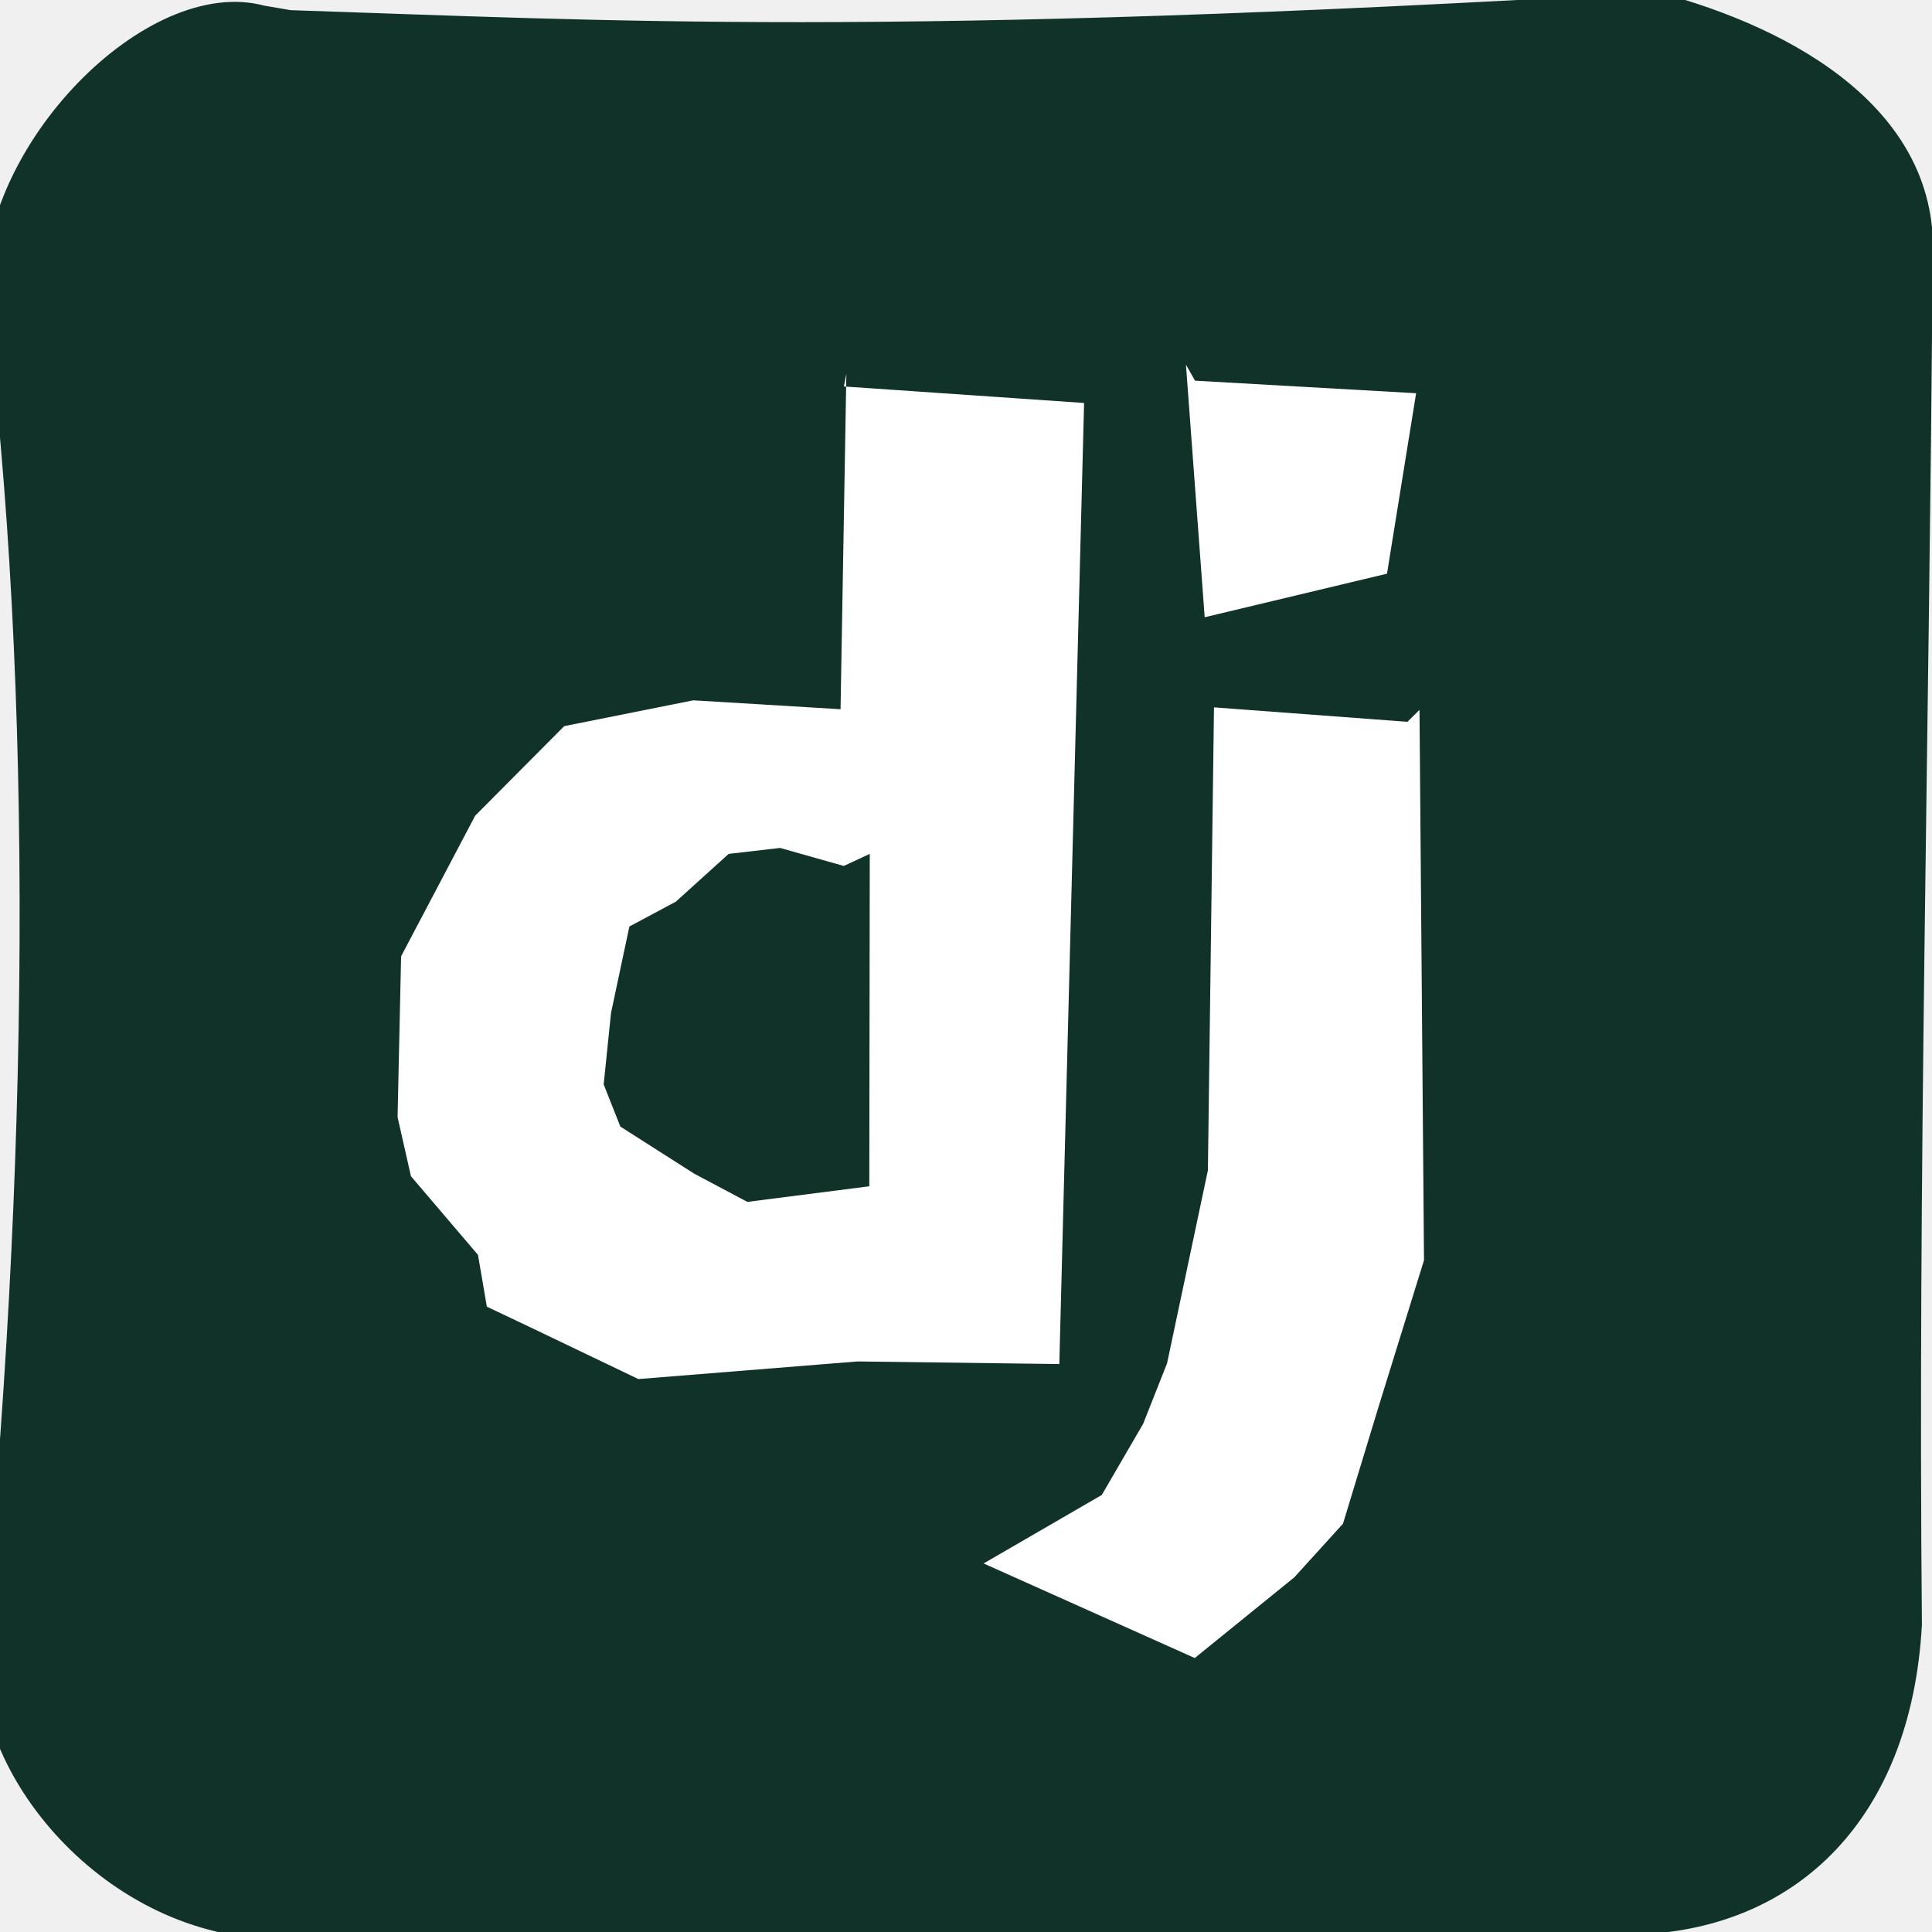
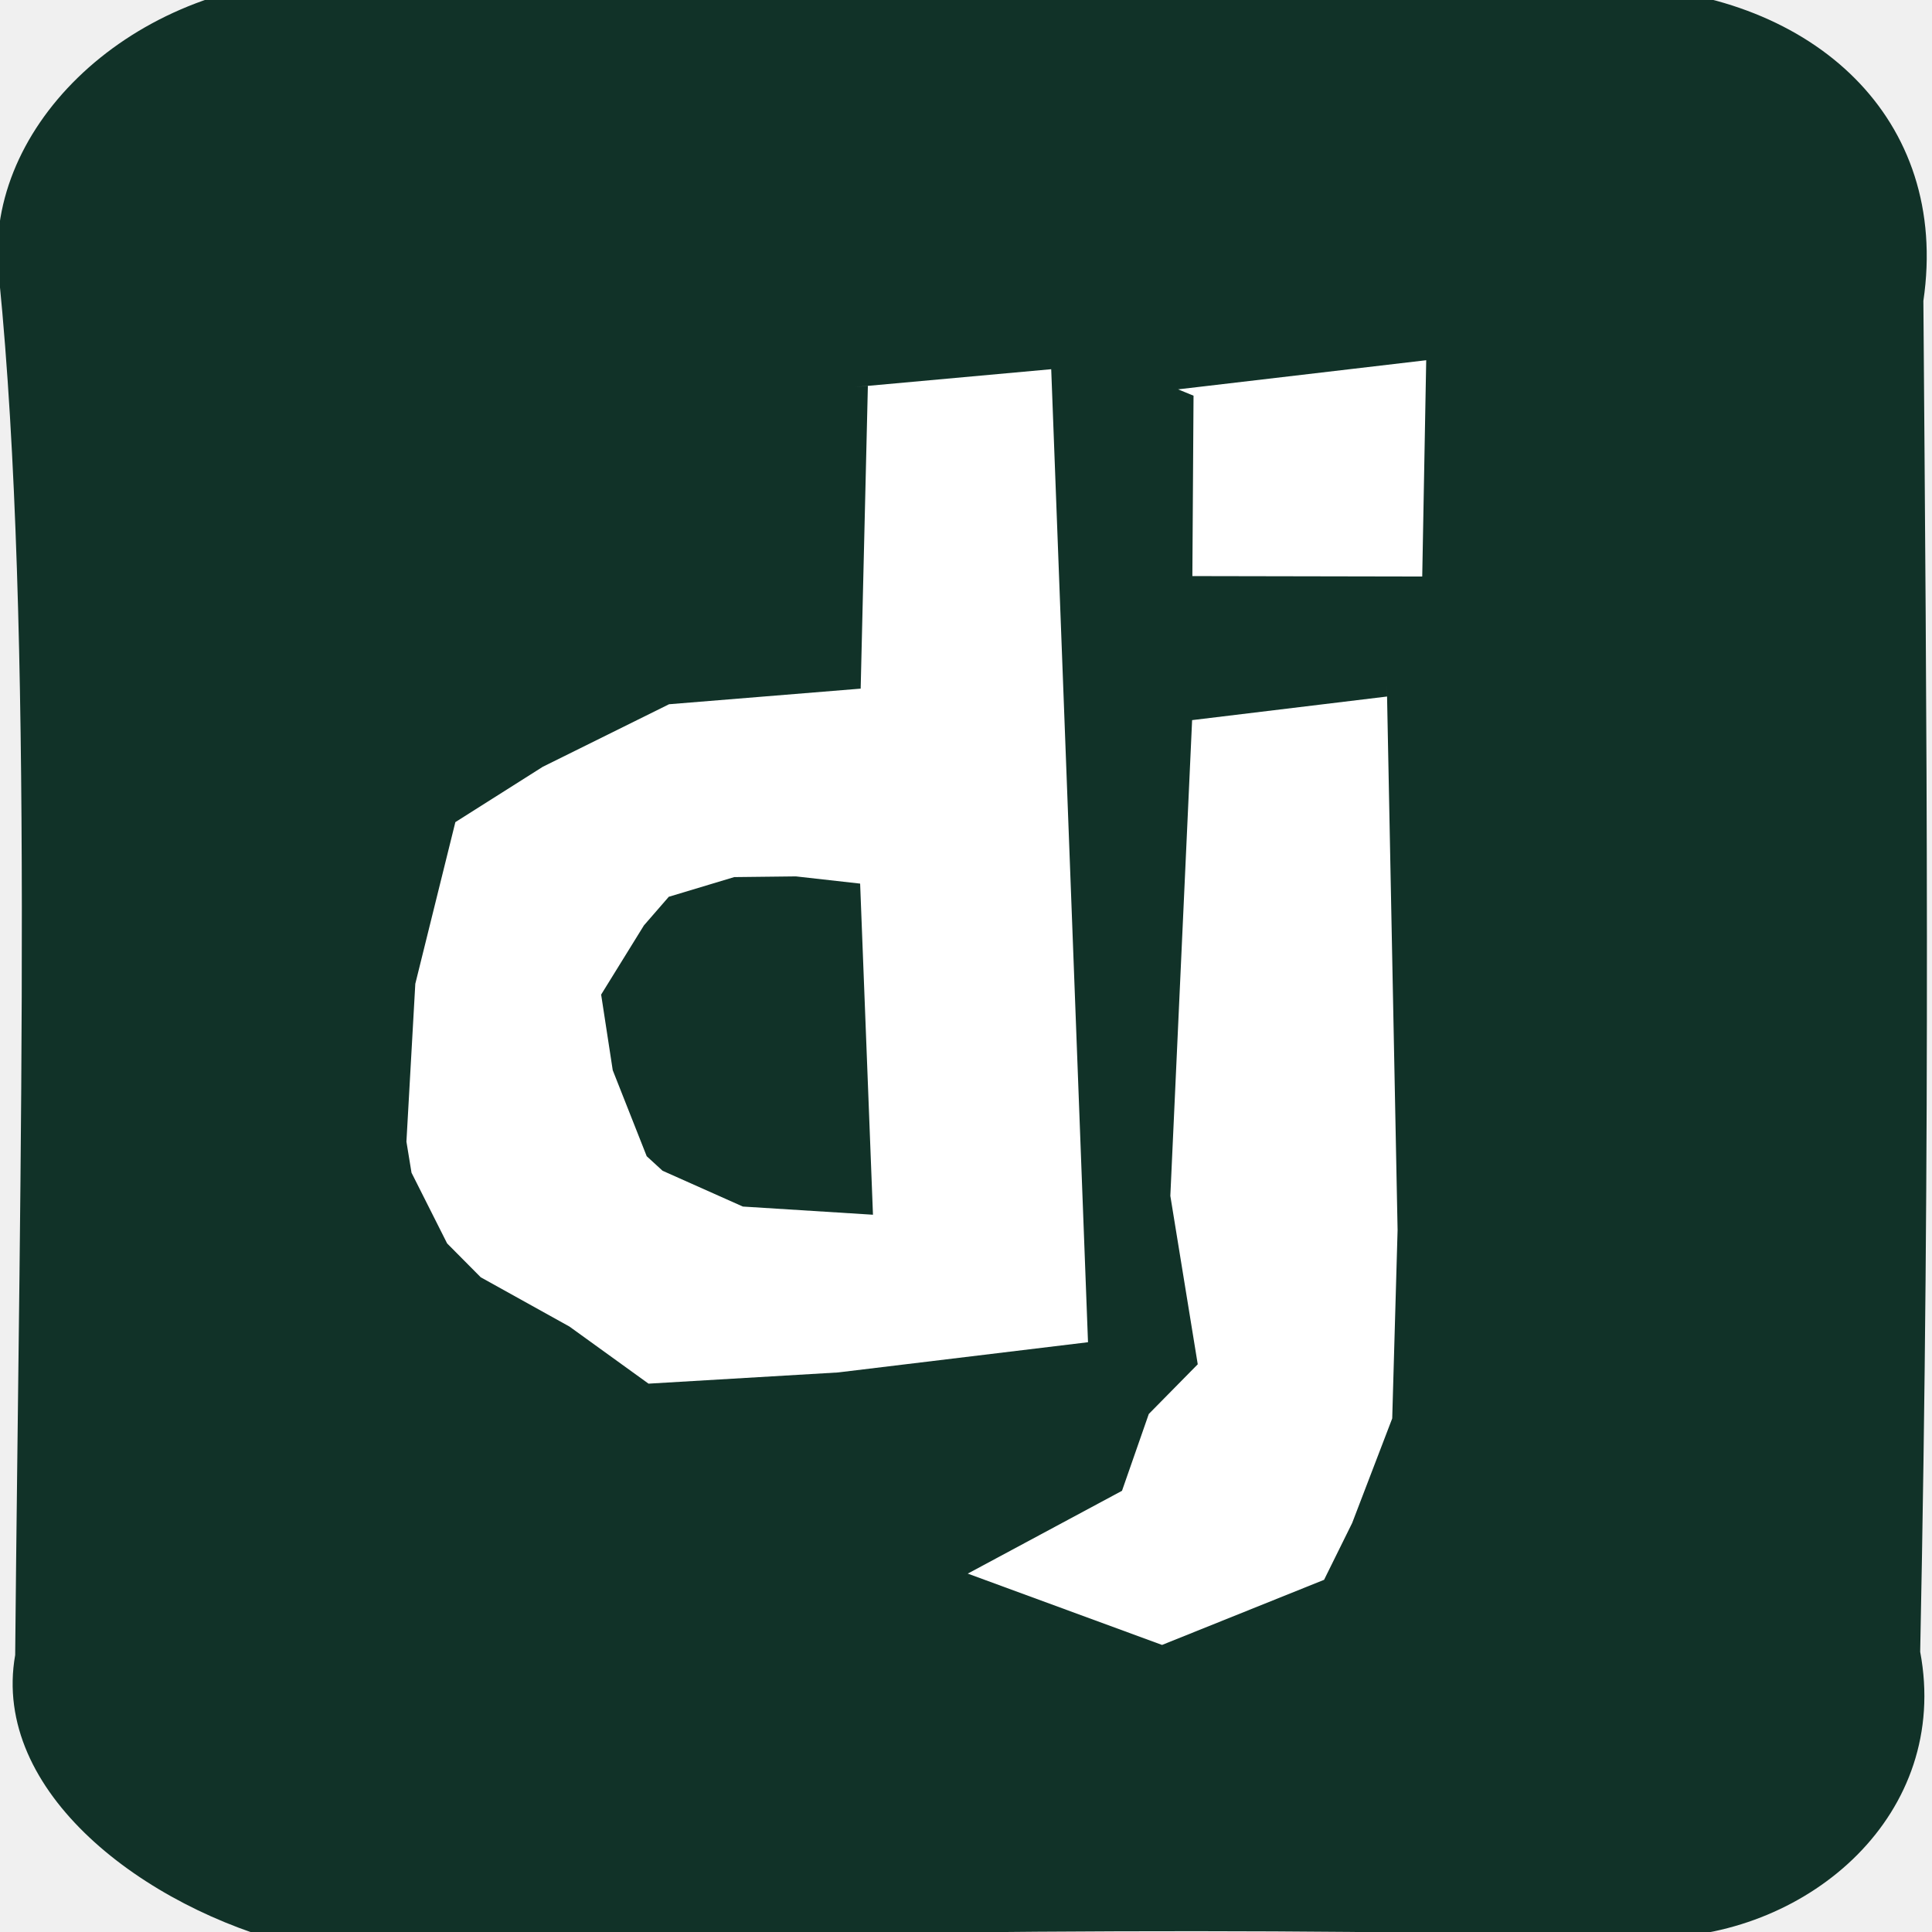
<svg xmlns="http://www.w3.org/2000/svg" viewBox="0 0 512 512">
  <g>
-     <path d="M77.045 2.694 C160.169 5.402, 234.49 10.046, 439.261 -2.102 C475.44 7.443, 514.631 29.353, 512.157 69.254 C511.258 196.91, 508.212 311.78, 509.326 430.59 C506.485 481.917, 476.328 510.731, 434.933 512.616 C364.431 514.818, 289.92 511.371, 78.337 513.753 C31.561 516.434, -6.162 473.303, -5.013 439.11 C7.817 312.356, 9.037 181.297, -4.071 77.966 C-5.486 38.592, 38.875 -6.858, 70.046 1.497" stroke="none" stroke-width="0" fill="#113228" />
-     <path d="M79.202 1.121 C167.11 -5.738, 249.394 -2.354, 432.905 -0.219 M77.165 0.331 C183.668 2.029, 288.391 0.748, 433.511 0.035 M435.2 0 C476.787 -0.058, 512.168 33.092, 516.678 76.617 M433.974 0.268 C471.077 -3.993, 511.735 28.52, 513.909 73.026 M508.908 80.067 C508.742 210.208, 505.953 337.411, 510.32 433.588 M512.018 76.875 C516.854 207.817, 516.164 336.959, 512.118 434.495 M512 435.2 C510.243 477.156, 472.546 512.668, 430.204 517.267 M512.733 439.184 C505.628 477.856, 483.831 513.822, 435.216 514.844 M437.888 512.423 C349.19 513.482, 259.983 514.959, 74.826 510.895 M436.188 512.75 C357.099 504.407, 282.424 503.694, 78.281 510.326 M76.8 512 C29.331 515.172, 4.462 476.189, 3.515 439.381 M82.049 516.166 C40.743 517.66, 5.934 483.642, -5.91 434.575 M-1.639 436.589 C-9.986 328.247, -4.566 226.559, 0.247 79.008 M0.585 436.923 C-6.323 345.842, -4.69 256.157, 0.638 75.534 M0 76.8 C-0.04 38.367, 32.973 -3.634, 78.147 4.283 M-4.618 71.64 C5.277 40.235, 29.083 -5.227, 75.621 6.474" stroke="#000" stroke-width="0" fill="none" />
+     <path d="M76.25 -0.043 C173.28 0.17, 261.024 -4.436, 430.404 -3.502 C480.629 -1.405, 516.825 31.375, 509.715 79.738 C510.537 189.406, 511.675 299.758, 508.869 437.741 C516.955 480.723, 479.666 512.82, 439.37 513.508 C329.36 510.421, 231.056 511.694, 78.233 515.554 C38.15 505.604, -2.384 474.867, 4.023 438.599 C5.262 304.44, 8.906 165.444, -0.203 74.023 C-5.337 35.037, 32.975 -3.063, 82.376 -5.448" stroke="none" stroke-width="0" fill="#113228" />
+     <path d="M77.079 2.758 C199.801 10.012, 331.427 8.217, 435.629 2.269 M75.198 -1.756 C179.625 0.636, 279.601 1.979, 436.642 -1.487 M435.2 0 C483.581 1.706, 513.711 33.982, 513.397 73.103 M440.921 -3.279 C471.094 -4.141, 518.685 31.15, 505.47 72.603 M514.748 80.14 C515.334 149.16, 513.303 226.942, 509.37 436.099 M512.882 78.483 C507.358 190.657, 507.715 302.861, 513.565 435.284 M512 435.2 C516.114 482.422, 475.634 506.763, 439.972 509.618 M515.241 439.023 C517.955 474.213, 483.053 516.116, 438.921 509.11 M434.539 515.803 C326.656 503.05, 219.165 502.671, 78.884 510.049 M436.9 510.231 C294.328 506.47, 154.487 507.637, 75.614 510.688 M76.8 512 C29.597 507.436, -0.728 478.608, 0.437 436.733 M82.458 512.02 C32.454 516.203, -3.824 470.806, -6.371 440.016 M-1.636 432.984 C1.795 331.72, 5.908 229.531, -0.382 78.021 M0.305 433.295 C-3.768 314.493, -1.69 197.217, 0.696 75.323 M0 76.8 C-2.776 29.681, 33.946 -4.866, 81.969 -5.279 M3.123 80.359 C6.705 28.418, 38.449 -4.393, 76.51 5.173" stroke="#000" stroke-width="0" fill="none" />
  </g>
  <g>
-     <path d="M223.632 102.416 L287.295 106.791 L280.73 361.487 L227.245 360.797 L169.176 365.466 L141.164 352.047 L129.019 346.279 L126.671 332.553 L108.906 311.712 L105.362 296.049 L106.296 253.426 L125.928 216.165 L149.516 192.437 L183.742 185.59 L222.754 187.952 L224.294 99.082 M223.609 229.485 L206.726 224.713 L193.101 226.29 L179.1 238.955 L166.794 245.533 L161.925 268.451 L159.98 287.388 L164.407 298.561 L183.976 311.038 L198.062 318.513 L230.375 314.375 L230.496 226.289 M376.181 188.127 L377.376 333.976 L365.305 372.899 L355.908 403.792 L343.001 418.011 L316.623 439.397 L260.664 414.331 L291.985 396.181 L302.94 377.339 L309.284 361.297 L320.105 310.162 L321.719 187.458 L372.984 191.29 M316.697 100.883 L375.287 104.209 L367.569 152.033 L319.254 163.578 L314.289 96.641" stroke="none" stroke-width="0" fill="#fff" />
-     <path d="M223.039 106.115 C246.257 99.15, 261.234 104.459, 279.852 105.577 M228.258 103.166 C241.663 100.957, 255.169 102.824, 283.905 99.127 M285.818 102.384 C288.719 160.226, 284.393 229.791, 283.054 354.352 M281.441 100.631 C285.827 166.262, 286.519 231.306, 281.335 360.252 M283 358 C255.28 363.142, 236.148 363.687, 207.355 369.772 M277.961 353.681 C253.069 362.677, 236.412 369.736, 216.072 367.445 M210 366 C146.517 367.101, 104.983 340.644, 101.673 270.375 M211.519 360.328 C142.004 368.251, 111.602 329.896, 106.442 282.343 M106 276 C100.07 219.864, 138.811 183.657, 200.286 184.567 M111.037 275.181 C101.596 224.579, 143.343 186.688, 196.576 185.713 M202 183 C214.326 185.017, 214.558 183.634, 224.228 185.102 M205.193 183.391 C217.27 180.987, 215.517 187.248, 221.882 180.843 M227.903 184.664 C222.68 157.499, 225.881 133.809, 225.558 95.057 M228.284 182.725 C222.819 159.864, 222.843 131.924, 227.783 103.532 M227 230 C225.92 226.377, 215.253 228.665, 212.786 224.57 M232.899 224.32 C222.673 225.029, 214.012 230.554, 204.192 220.93 M208 227 C184.344 228.954, 167.395 247.215, 158.736 280.652 M207.038 224.709 C177.073 225.163, 163.922 242.747, 165.864 269.19 M163 275 C162.528 306.171, 176.484 322.69, 209.838 326.115 M162.631 269.154 C169.18 300.834, 172.805 316.71, 213.046 316.823 M207 321 C215.945 316.659, 214.207 321.893, 221.559 321.399 M212.1 320.482 C216.252 323.844, 212.67 320.528, 224.396 319.805 M221.912 320.376 C227.25 297.368, 229.219 280.668, 227.818 231.558 M227.587 319.423 C229.132 296.211, 230.454 266.535, 228.04 229.843 M377.542 189.23 C377.297 225.244, 370.125 266.49, 373.82 316.153 M372.251 188.044 C373.523 218.186, 372.598 244.06, 373.527 314.387 M372 315 C370.267 362.788, 368.154 385.535, 363.216 398.861 M370.653 316.538 C368.543 353.16, 369.145 386.147, 356.469 398.143 M359 399 C345.935 417.141, 341.748 433.408, 318.452 446.458 M353.536 398.782 C354.116 421.012, 337.045 430.518, 313.73 444.061 M313.012 436.056 C296.263 437.789, 285.812 424.502, 259.008 419.966 M313.353 441.521 C295.375 430.641, 272.488 421.887, 261.138 415.661 M261 416 C280.295 410.482, 294.211 388.996, 305.518 376.303 M256.988 419.049 C285.405 408.696, 296.73 390.971, 310.763 378.478 M305 379 C315.518 359.622, 310.238 349.872, 315.081 295.992 M305.131 379.748 C316.04 363.365, 317.487 340.29, 310.219 291.648 M313.241 293.456 C313.361 265.563, 313.164 227.088, 310.493 180.213 M316.75 295.144 C315.594 272.756, 318.442 249.842, 313.903 183.435 M317.329 185.21 C324.862 182.512, 337.237 188.071, 370.775 189.804 M315.084 183.086 C336.156 187.436, 351.172 184.842, 370.795 185.354 M316.13 106.349 C324.551 97.392, 342.08 99.306, 375.379 101.845 M317.686 103.605 C331.482 103.021, 350.25 100.968, 374.692 101.521 M370.449 98.968 C368.302 114.649, 375.928 137.268, 367.038 162.686 M374.001 99.599 C369.823 118.709, 371.387 135.765, 371.909 156.978 M373.101 159.15 C363.632 157.669, 346.769 161.018, 317.578 156.805 M369.205 157.422 C355.142 157.74, 335.91 157.923, 313.983 158.225 M311.314 154.848 C314.794 147.955, 311.218 125.321, 315.877 101.576 M315.581 157.748 C314.973 144.489, 319.725 129.213, 314.018 103.429" stroke="#000" stroke-width="0" fill="none" />
+     <path d="M226.499 102.577 L278.582 97.844 L288.333 355.702 L222.087 363.712 L171.864 366.682 L150.913 351.552 L127.399 338.492 L118.491 329.516 L109.055 310.781 L107.707 302.545 L110.061 260.712 L120.676 217.874 L143.844 203.206 L177.308 186.633 L228.086 182.495 L229.996 102.241 M230.758 234.481 L210.915 232.253 L194.571 232.439 L177.237 237.655 L170.645 245.245 L159.308 263.576 L162.382 283.619 L171.383 306.41 L175.588 310.263 L196.862 319.749 L231.346 321.916 L227.717 228.306 M367.526 181.601 L370.376 325.96 L368.953 375.896 L358.337 403.614 L350.895 418.667 L307.955 435.924 L256.466 417.024 L297.342 395.078 L304.441 374.722 L317.415 361.55 L310.151 316.916 L315.922 190.839 L367.579 184.586 M312.203 103.182 L377.961 95.463 L376.906 152.784 L315.989 152.669 L316.299 104.864" stroke="none" stroke-width="0" fill="#fff" />
+     <path d="M230.807 96.308 C245.017 96.491, 260.326 103.278, 285.656 104.324 M226.684 103.674 C241.408 98.847, 261.013 98.989, 284.74 98.212 M286.66 96.264 C283.896 152.12, 289.881 207.645, 283.595 357.675 M283.427 100.157 C279.342 192.076, 277.46 288.652, 285.313 358.787 M283 358 C259.144 361.936, 230.542 365.589, 213.056 363.906 M280.394 360.074 C248.186 369.639, 230.384 366.811, 206.132 362.457 M210 366 C140.806 362.249, 103.62 333.016, 106.803 274.54 M205.51 361.528 C137.181 367.715, 110.003 335.655, 108.599 269.752 M106 276 C105.613 220.764, 144.314 183.902, 197.283 186.549 M101.096 271.62 C99.29 222.93, 137.529 188.201, 202.329 178.934 M202 183 C215.246 185.716, 213.498 180.924, 222.537 187.672 M197.713 178.012 C209.731 183.719, 216.541 185.935, 227.335 182.615 M225.707 183.183 C222.881 150.287, 230.023 122.777, 227.261 100.929 M224.219 187.692 C228.725 160.457, 230.293 135.742, 228.171 99.373 M227 230 C222.643 229.322, 218.041 225.369, 208.464 227.337 M229.941 234.832 C226.233 224.156, 217.147 220.514, 204.909 224.35 M208 227 C181.938 221.042, 167.376 239.393, 162.084 276.678 M211.613 225.837 C178.542 233.475, 162.261 241.001, 165.939 275.058 M163 275 C165.841 306.225, 183.127 322.092, 203.731 319.024 M161.667 278.074 C159.761 310.086, 178.516 316.704, 206.704 320.701 M207 321 C217.671 315.903, 222.481 315.927, 224.191 319.006 M212.512 319.264 C211.335 314.237, 217.793 326.708, 220.891 321.15 M228.721 324.255 C228.899 284.479, 230.374 250.301, 228.108 230.127 M224.508 320.619 C227.471 294.232, 230.821 266.561, 226.529 230.378 M366.655 182.042 C367.84 230.932, 369.052 291.503, 372.325 319.627 M370.107 184.4 C377.067 235.34, 374.82 281.852, 371.975 312.126 M372 315 C374.835 365.535, 374.843 376.369, 361.2 397.292 M367.033 311.371 C368.862 362.535, 368.251 385.553, 354.811 401.116 M359 399 C349.506 421.385, 335.558 433.627, 312.147 446.028 M357.125 393.889 C356.509 420.681, 339.994 434.042, 319.536 440.136 M310.51 437.317 C291.282 434.76, 272.515 428.568, 258.378 413.672 M311.014 441.551 C294.321 432.01, 281.486 424.278, 262.956 416.543 M261 416 C287.356 408.832, 296.805 390.816, 301.852 383.922 M257.964 412.141 C286.313 406.104, 294.769 387.722, 300.369 382.193 M305 379 C315.333 364.836, 311.602 348.527, 318.297 291.292 M310.677 379.33 C318.204 358.457, 314.918 351.757, 318.416 300.28 M314.812 291.982 C317.853 275.745, 311.001 253.283, 315.693 187.181 M314.344 293.718 C315.162 256.329, 316.2 217.422, 316.306 184.8 M318.445 180.837 C342.744 188.332, 362.307 181.653, 369.099 182.076 M315.286 183.12 C332.194 185.988, 346.063 185.698, 372.837 187.697 M312.959 104.81 C325.173 107.709, 342.773 100.592, 371.326 100.429 M315.295 99.802 C338.131 102.472, 360.481 102.892, 374.831 102.443 M370.354 97.765 C375.46 114.051, 366.756 130.067, 371.656 160.906 M373.801 99.972 C371.034 119.647, 370.232 138.181, 372.059 156.129 M371.659 158.973 C356.075 158.529, 346.834 156.486, 311.49 159.66 M373.673 157.393 C359.747 158.851, 348.009 158.5, 315.838 155.133 M311.661 157.723 C320.7 141.437, 310.491 127.134, 312.757 97.995 M313.446 156.25 C316.075 137.003, 315.581 117.346, 318.545 102.129" stroke="#000" stroke-width="0" fill="none" />
  </g>
</svg>
